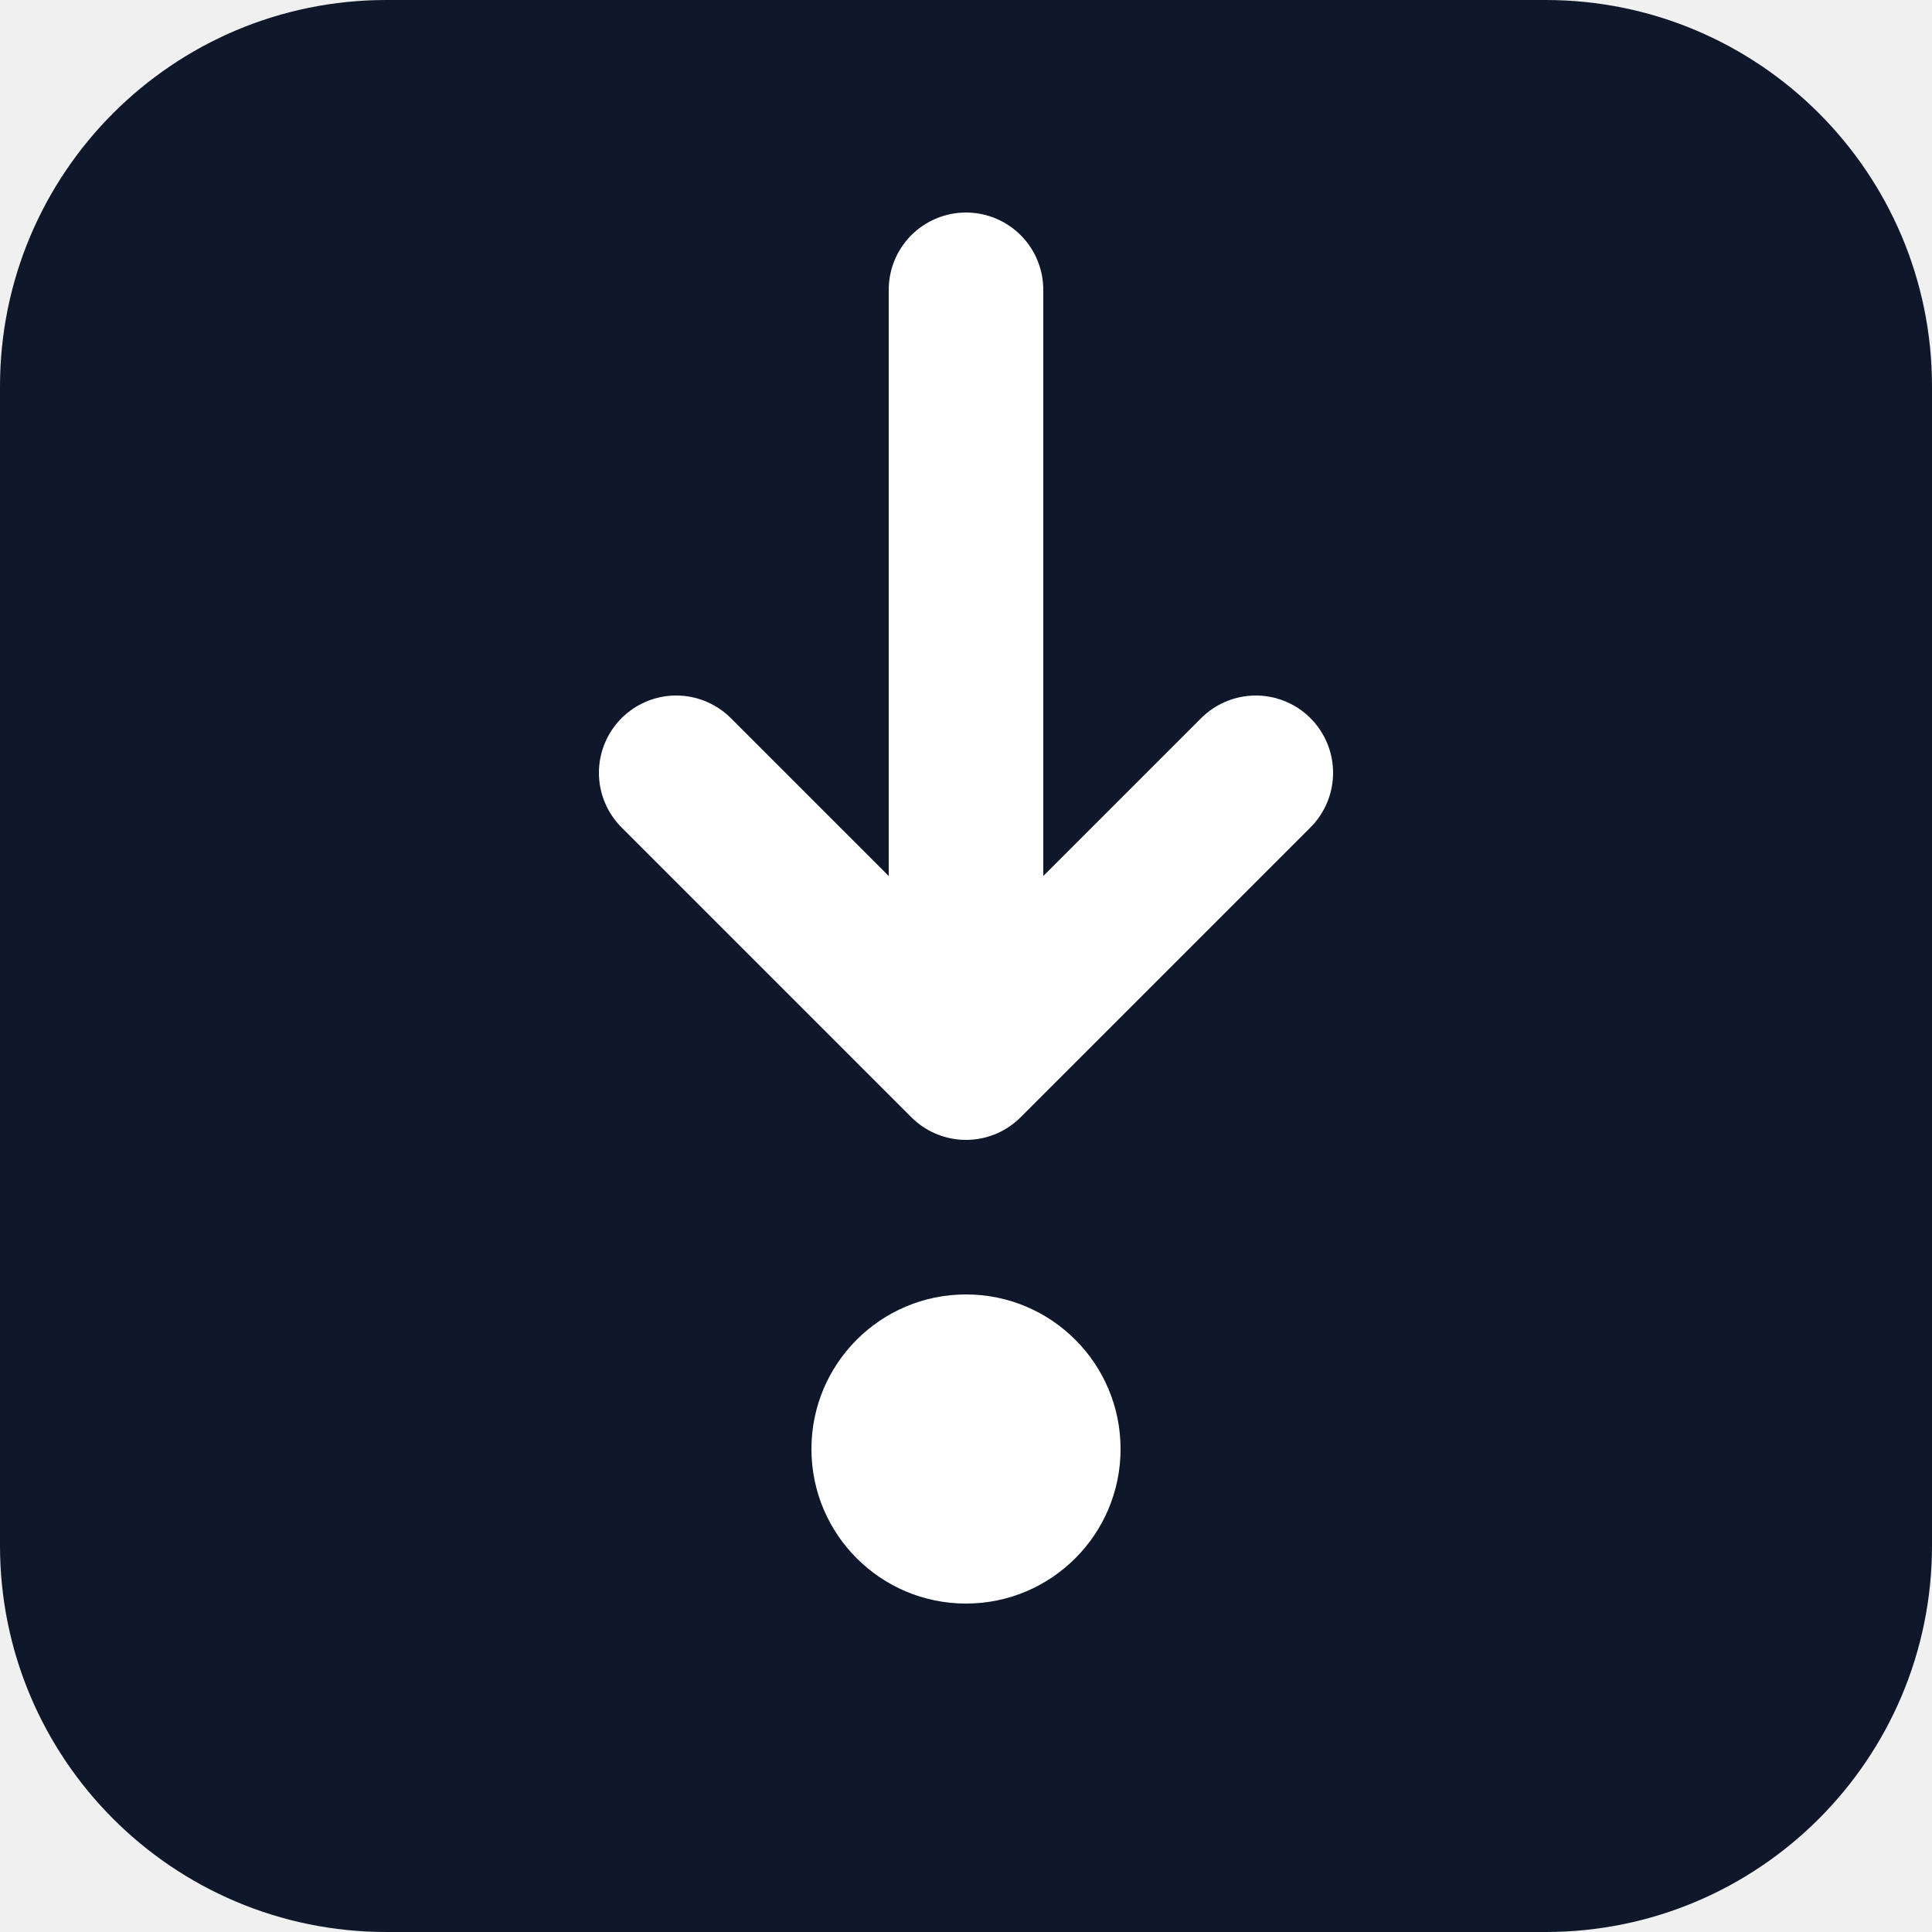
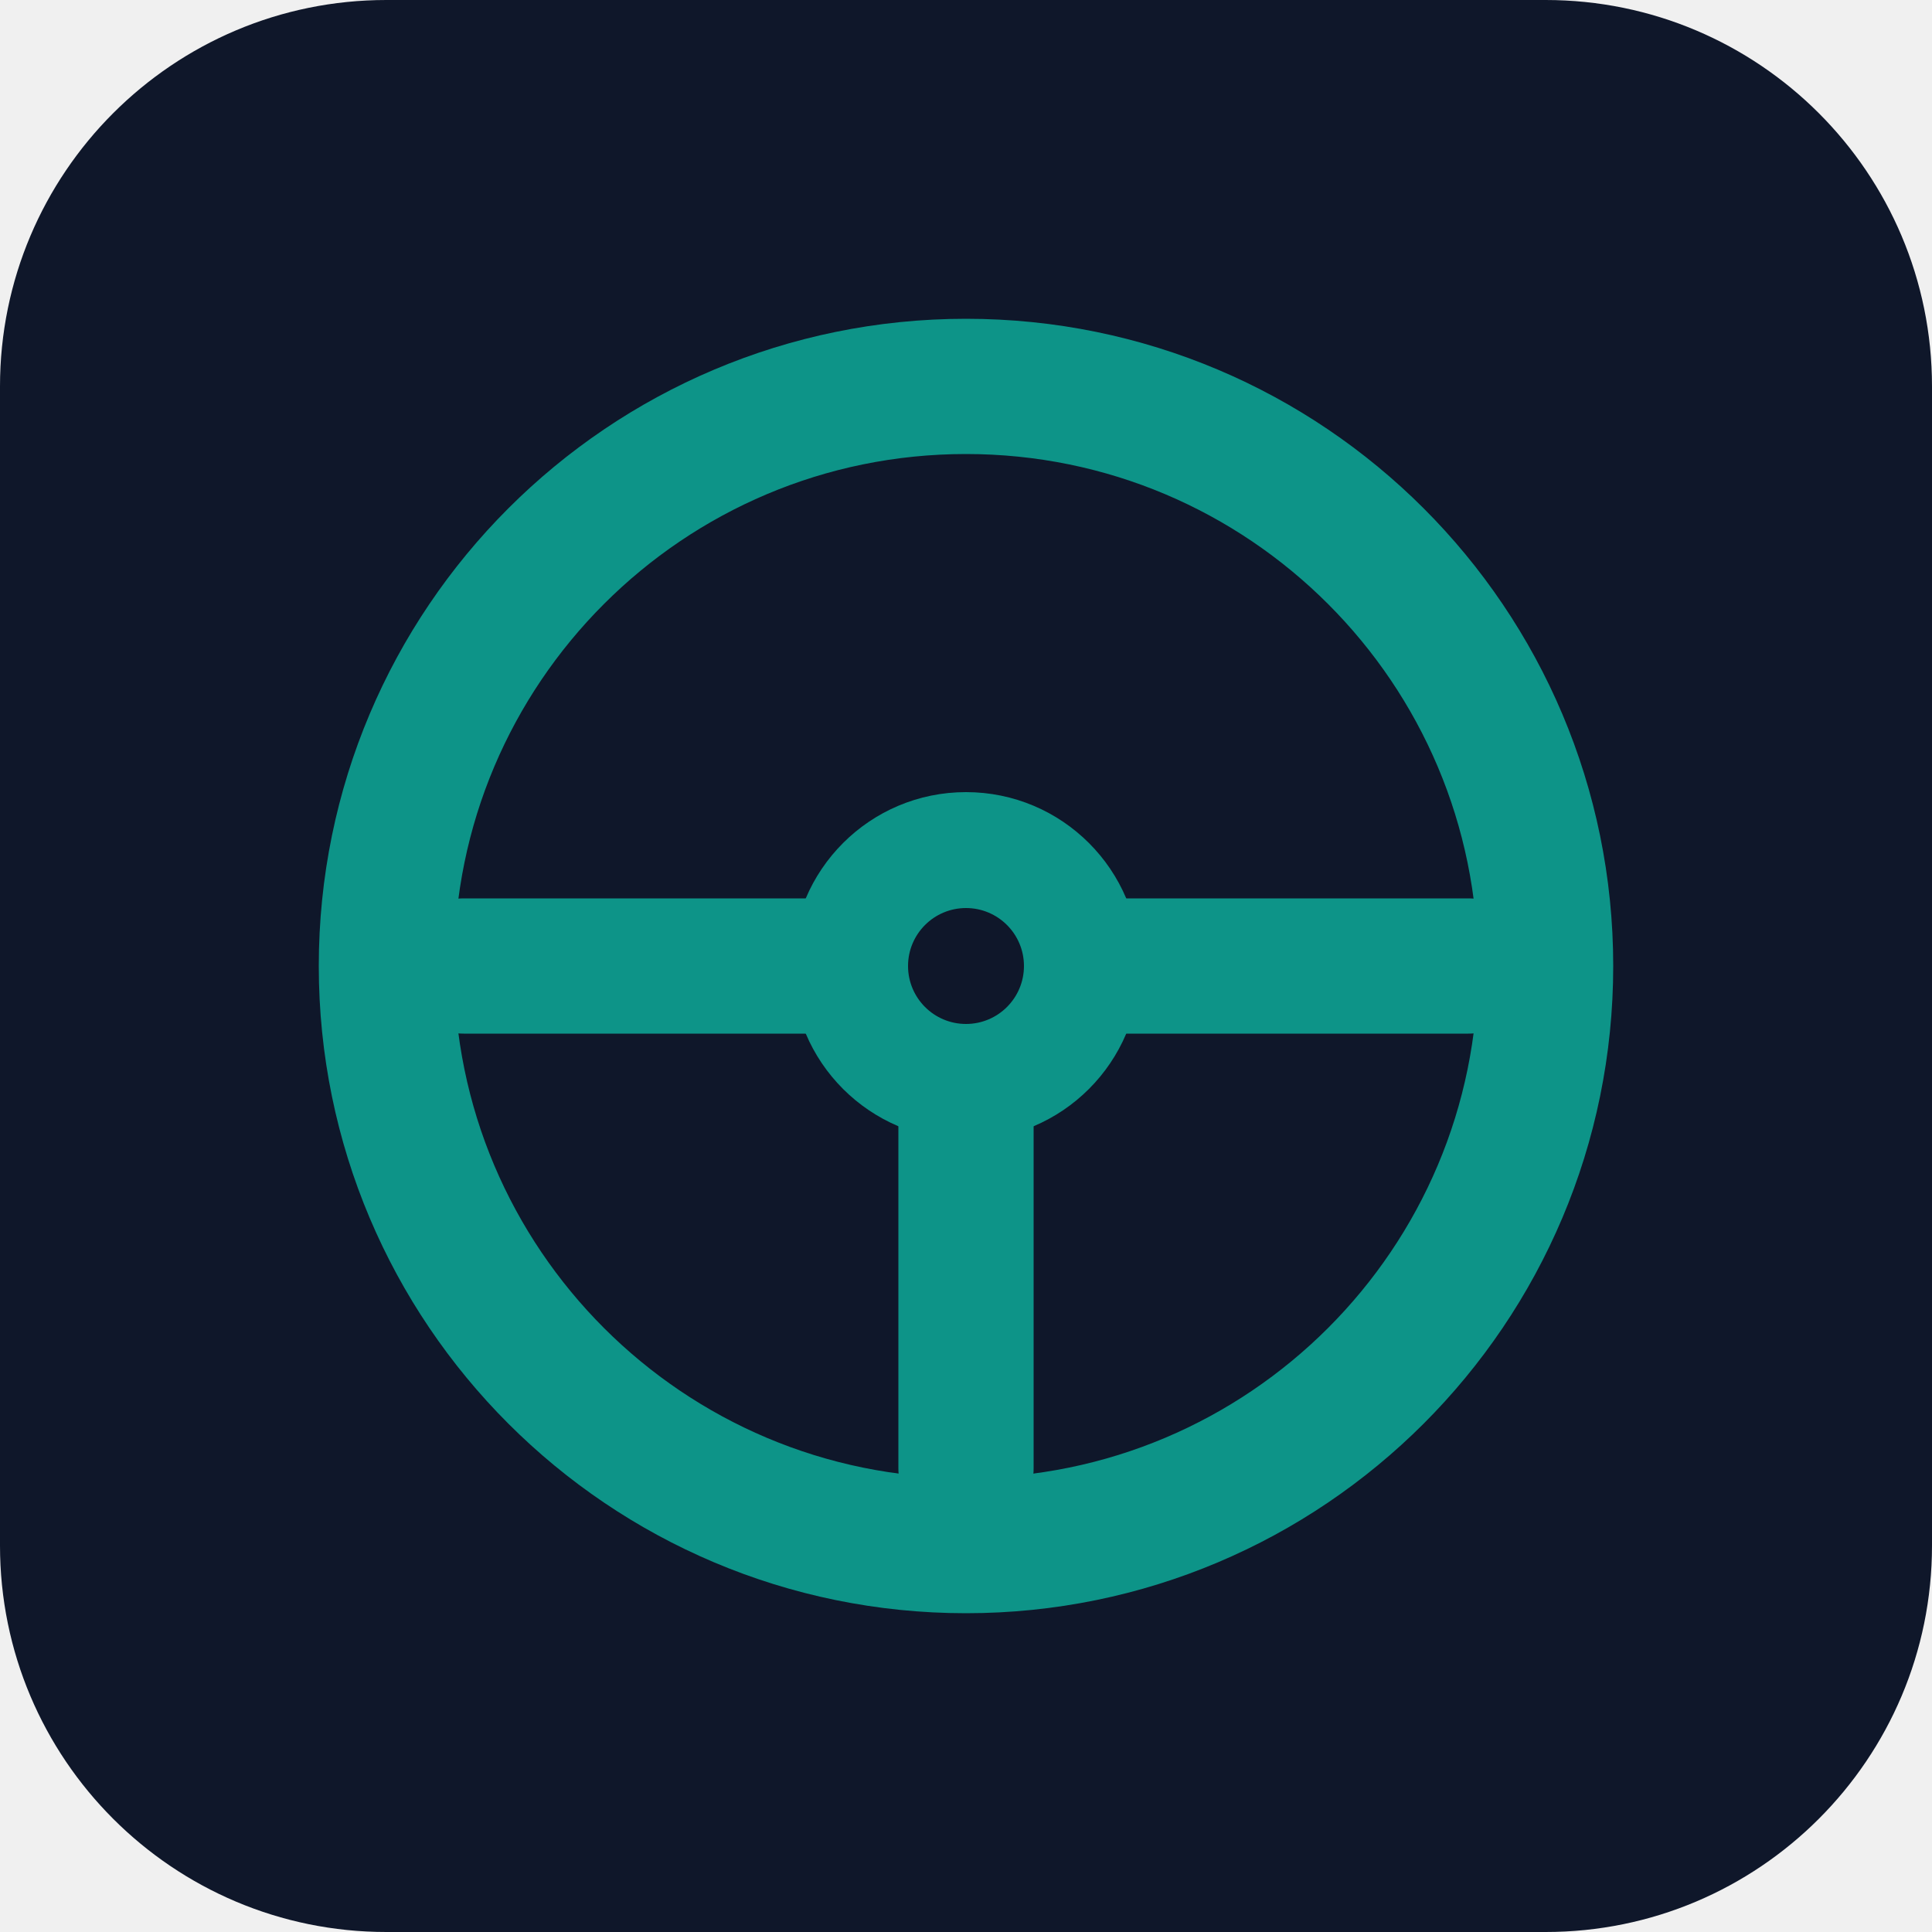
<svg xmlns="http://www.w3.org/2000/svg" viewBox="0 0 100 100">
-   <rect width="100" height="100" rx="20" fill="#0f172a" />
-   <path d="M50 15 L50 55 M35 40 L50 55 L65 40" stroke="white" stroke-width="8" fill="none" stroke-linecap="round" stroke-linejoin="round" />
-   <circle cx="50" cy="75" r="8" fill="white" />
+   <rect width="100" height="100" rx="20" fill="#0F172A" />
+   <g stroke="#0D9488" stroke-width="7" fill="none" stroke-linecap="round">
+     <circle cx="50" cy="50" r="30" />
+     <line x1="24" y1="50" x2="43" y2="50" />
+     <line x1="57" y1="50" x2="76" y2="50" />
+     <line x1="50" y1="57" x2="50" y2="76" />
+   </g>
+   <circle cx="50" cy="50" r="9" fill="#0D9488" />
+   <circle cx="50" cy="50" r="3" fill="#0F172A" />
</svg>
